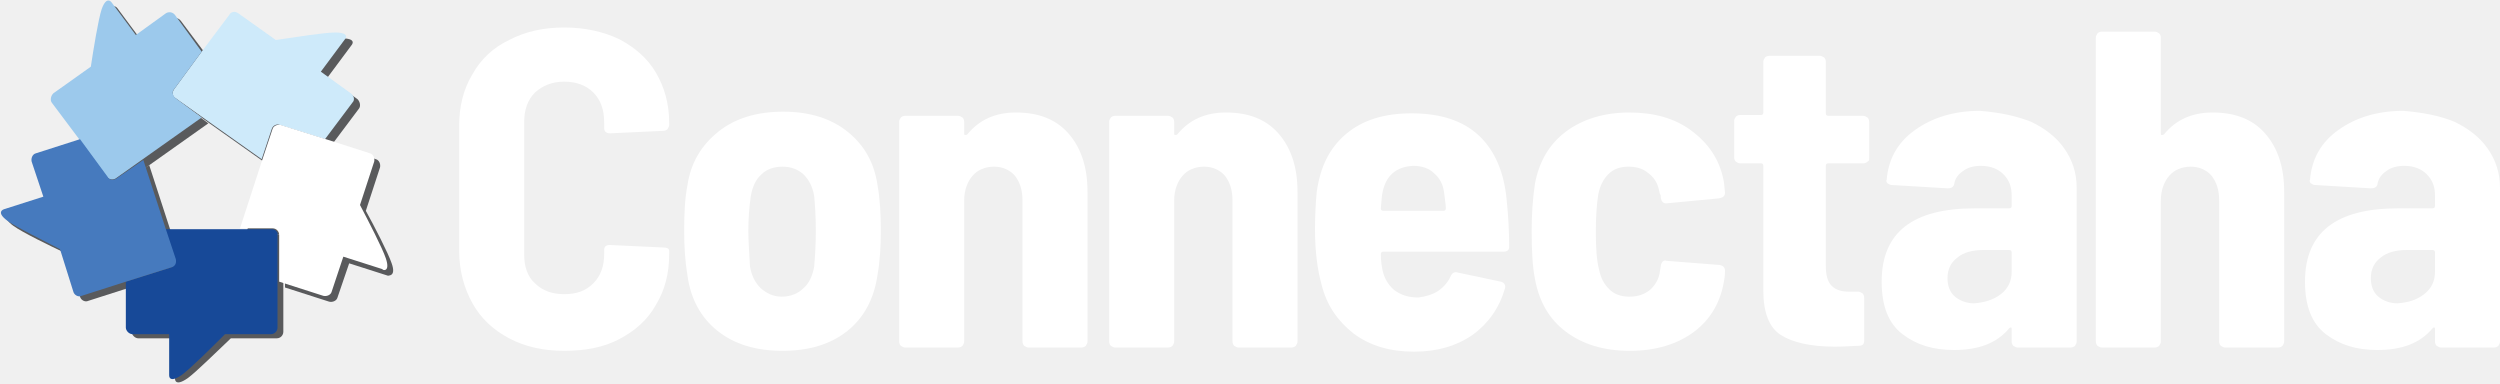
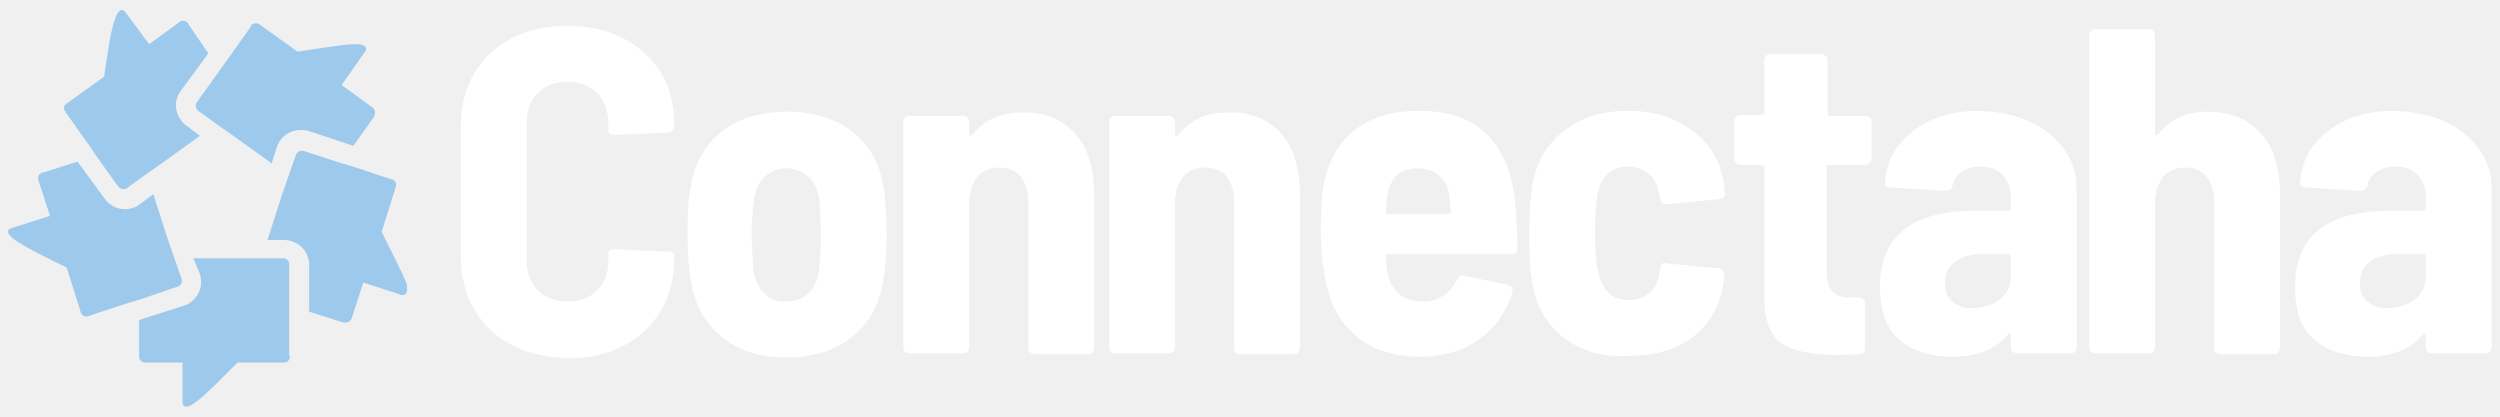
- <svg xmlns="http://www.w3.org/2000/svg" version="1.1" id="Layer_1" x="0px" y="0px" viewBox="0 0 300 46" style="enable-background:new 0 0 300 46;" xml:space="preserve">
+ <svg xmlns="http://www.w3.org/2000/svg" version="1.1" id="Layer_1" x="0px" y="0px" viewBox="0 0 300 50" style="enable-background:new 0 0 300 50;" xml:space="preserve">
  <style type="text/css">
- 	.st0{fill:#FFFFFF;}
- 	.st1{fill:none;}
- 	.st2{fill:#595A5C;}
- 	.st3{fill:#CEEAFA;}
- 	.st4{fill:#174998;}
- 	.st5{fill:#9CC9EC;}
- 	.st6{fill:#467ABE;}
+ 	.st0{enable-background:new    ;}
+ 	.st1{fill:#FFFFFF;}
+ 	.st2{fill:#9CC9EC;}
</style>
  <g>
-     <g>
-       <path class="st0" d="M61.1,40.6c-1.9-1-3.4-2.4-4.4-4.2c-1-1.8-1.6-3.9-1.6-6.3v-15c0-2.3,0.5-4.4,1.6-6.2c1-1.8,2.5-3.2,4.4-4.1    c1.9-1,4.1-1.5,6.6-1.5c2.5,0,4.7,0.5,6.6,1.4c1.9,1,3.4,2.3,4.4,4c1,1.7,1.6,3.7,1.6,6v0.3c0,0.2-0.1,0.3-0.2,0.5    c-0.1,0.1-0.3,0.2-0.5,0.2l-6.4,0.3c-0.4,0-0.7-0.2-0.7-0.6v-0.7c0-1.5-0.4-2.7-1.3-3.6c-0.9-0.9-2.1-1.3-3.5-1.3    c-1.5,0-2.6,0.5-3.5,1.3c-0.9,0.9-1.3,2.1-1.3,3.6v15.8c0,1.5,0.4,2.7,1.3,3.5c0.9,0.9,2.1,1.3,3.5,1.3c1.5,0,2.6-0.4,3.5-1.3    c0.9-0.9,1.3-2.1,1.3-3.5V30c0-0.4,0.2-0.6,0.7-0.6l6.4,0.3c0.4,0,0.7,0.1,0.7,0.4v0.4c0,2.3-0.5,4.3-1.6,6.1    c-1,1.8-2.5,3.1-4.4,4.1c-1.9,1-4.1,1.4-6.6,1.4C65.2,42.1,63,41.6,61.1,40.6z" />
-       <path class="st0" d="M86.1,39.7c-2-1.6-3.2-3.8-3.6-6.6c-0.3-1.8-0.4-3.6-0.4-5.4c0-2.2,0.1-4,0.4-5.5c0.4-2.7,1.7-4.8,3.7-6.4    c2-1.6,4.6-2.4,7.8-2.4c3.1,0,5.7,0.8,7.7,2.4c2,1.6,3.2,3.7,3.6,6.4c0.3,1.7,0.4,3.5,0.4,5.5c0,1.8-0.1,3.6-0.4,5.3    c-0.4,2.8-1.6,5.1-3.6,6.7c-2,1.6-4.6,2.4-7.8,2.4C90.7,42.1,88.1,41.3,86.1,39.7z M96.4,34.6c0.7-0.6,1.1-1.5,1.3-2.6    c0.1-1.2,0.2-2.6,0.2-4.3c0-1.7-0.1-3.1-0.2-4.2c-0.2-1.1-0.6-1.9-1.3-2.6c-0.7-0.6-1.5-0.9-2.5-0.9c-1,0-1.9,0.3-2.5,0.9    c-0.7,0.6-1.1,1.5-1.3,2.6c-0.2,1.4-0.3,2.8-0.3,4.2c0,1.1,0.1,2.5,0.2,4.3c0.2,1.1,0.6,1.9,1.3,2.6c0.7,0.6,1.5,1,2.5,1    C94.9,35.6,95.8,35.2,96.4,34.6z" />
-       <path class="st0" d="M128.2,16c1.5,1.7,2.3,4,2.3,7v18c0,0.2-0.1,0.3-0.2,0.5c-0.1,0.1-0.3,0.2-0.5,0.2h-6.4    c-0.2,0-0.3-0.1-0.5-0.2c-0.1-0.1-0.2-0.3-0.2-0.5V24.1c0-1.3-0.3-2.2-0.9-3c-0.6-0.7-1.5-1.1-2.5-1.1c-1.1,0-2,0.4-2.6,1.1    c-0.6,0.7-1,1.7-1,3V41c0,0.2-0.1,0.3-0.2,0.5c-0.1,0.1-0.3,0.2-0.5,0.2h-6.4c-0.2,0-0.3-0.1-0.5-0.2c-0.1-0.1-0.2-0.3-0.2-0.5    V14.6c0-0.2,0.1-0.3,0.2-0.5c0.1-0.1,0.3-0.2,0.5-0.2h6.4c0.2,0,0.3,0.1,0.5,0.2c0.1,0.1,0.2,0.3,0.2,0.5V16c0,0.1,0,0.2,0.1,0.2    c0.1,0,0.2,0,0.3-0.1c1.4-1.7,3.3-2.6,5.8-2.6C124.6,13.5,126.7,14.3,128.2,16z" />
-       <path class="st0" d="M153.4,16c1.5,1.7,2.3,4,2.3,7v18c0,0.2-0.1,0.3-0.2,0.5c-0.1,0.1-0.3,0.2-0.5,0.2h-6.4    c-0.2,0-0.3-0.1-0.5-0.2c-0.1-0.1-0.2-0.3-0.2-0.5V24.1c0-1.3-0.3-2.2-0.9-3c-0.6-0.7-1.5-1.1-2.5-1.1c-1.1,0-2,0.4-2.6,1.1    c-0.6,0.7-1,1.7-1,3V41c0,0.2-0.1,0.3-0.2,0.5c-0.1,0.1-0.3,0.2-0.5,0.2h-6.4c-0.2,0-0.3-0.1-0.5-0.2c-0.1-0.1-0.2-0.3-0.2-0.5    V14.6c0-0.2,0.1-0.3,0.2-0.5c0.1-0.1,0.3-0.2,0.5-0.2h6.4c0.2,0,0.3,0.1,0.5,0.2c0.1,0.1,0.2,0.3,0.2,0.5V16c0,0.1,0,0.2,0.1,0.2    c0.1,0,0.2,0,0.3-0.1c1.4-1.7,3.3-2.6,5.8-2.6C149.8,13.5,151.9,14.3,153.4,16z" />
-       <path class="st0" d="M172.6,34.9c0.7-0.5,1.2-1.1,1.5-1.8c0.2-0.4,0.5-0.5,0.8-0.4l5.2,1.1c0.4,0.1,0.6,0.4,0.5,0.8    c-0.7,2.4-2,4.2-3.9,5.6c-1.9,1.3-4.2,2-7,2c-2.9,0-5.3-0.7-7.3-2.2c-1.9-1.5-3.2-3.4-3.8-5.8c-0.5-1.8-0.8-4-0.8-6.7    c0-1.8,0.1-3.3,0.2-4.4c0.4-3,1.5-5.3,3.5-7c2-1.7,4.6-2.5,7.9-2.5c3.5,0,6.2,0.9,8.1,2.7c1.9,1.8,3,4.4,3.3,7.7    c0.2,1.9,0.3,3.8,0.3,5.6c0,0.4-0.2,0.6-0.7,0.6H166c-0.2,0-0.3,0.1-0.3,0.3c0,0.8,0.1,1.4,0.2,1.9c0.2,1,0.7,1.8,1.4,2.4    c0.8,0.6,1.7,0.9,2.9,0.9C171.1,35.6,172,35.3,172.6,34.9z M165.9,23.1c-0.1,0.4-0.1,1-0.2,1.9c0,0.2,0.1,0.3,0.3,0.3h7.2    c0.2,0,0.3-0.1,0.3-0.3c0-0.4-0.1-1-0.2-1.8c-0.1-1-0.5-1.8-1.2-2.4c-0.6-0.6-1.5-0.9-2.5-0.9C167.5,20,166.3,21.1,165.9,23.1z" />
-       <path class="st0" d="M187.9,39.8c-2-1.5-3.2-3.6-3.7-6.3c-0.3-1.5-0.4-3.4-0.4-5.8c0-1.8,0.1-3.7,0.4-5.7c0.5-2.6,1.7-4.7,3.7-6.2    c2-1.5,4.6-2.3,7.6-2.3c3,0,5.5,0.7,7.5,2.2c2,1.5,3.3,3.4,3.8,5.8c0.1,0.3,0.1,0.8,0.2,1.6c0,0.4-0.2,0.6-0.7,0.7l-6.3,0.6h-0.1    c-0.3,0-0.5-0.2-0.6-0.6c0-0.3,0-0.4-0.1-0.5c-0.1-0.3-0.1-0.5-0.2-0.8c-0.2-0.7-0.6-1.3-1.3-1.8c-0.6-0.5-1.4-0.7-2.3-0.7    c-1,0-1.8,0.3-2.4,0.9c-0.6,0.6-1,1.4-1.2,2.4c-0.2,1.2-0.3,2.7-0.3,4.5c0,2,0.1,3.5,0.4,4.6c0.2,1,0.6,1.7,1.2,2.3    c0.6,0.6,1.4,0.9,2.4,0.9c1.1,0,1.9-0.3,2.6-0.9c0.6-0.6,1-1.3,1.1-2.2l0.1-0.6c0-0.2,0.1-0.3,0.2-0.5c0.1-0.1,0.3-0.2,0.5-0.1    l6.4,0.5c0.4,0.1,0.6,0.3,0.6,0.7c0,0.2,0,0.6-0.1,1.1c-0.4,2.6-1.6,4.7-3.6,6.2c-2,1.5-4.6,2.3-7.7,2.3    C192.4,42.1,189.9,41.3,187.9,39.8z" />
-       <path class="st0" d="M224.1,19.4c-0.1,0.1-0.3,0.2-0.5,0.2h-4.2c-0.2,0-0.3,0.1-0.3,0.3v12c0,1.1,0.2,1.9,0.7,2.4    c0.5,0.5,1.2,0.7,2.1,0.7h1.1c0.2,0,0.3,0.1,0.5,0.2c0.1,0.1,0.2,0.3,0.2,0.5v5.2c0,0.4-0.2,0.6-0.7,0.6c-0.6,0-1.5,0.1-2.8,0.1    c-2.9,0-5.1-0.5-6.5-1.4c-1.4-0.9-2.1-2.7-2.1-5.3v-15c0-0.2-0.1-0.3-0.3-0.3h-2.5c-0.2,0-0.3-0.1-0.5-0.2    c-0.1-0.1-0.2-0.3-0.2-0.5v-4.4c0-0.2,0.1-0.3,0.2-0.5c0.1-0.1,0.3-0.2,0.5-0.2h2.5c0.2,0,0.3-0.1,0.3-0.3V7.4    c0-0.2,0.1-0.3,0.2-0.5c0.1-0.1,0.3-0.2,0.5-0.2h6.1c0.2,0,0.3,0.1,0.5,0.2c0.1,0.1,0.2,0.3,0.2,0.5v6.2c0,0.2,0.1,0.3,0.3,0.3    h4.2c0.2,0,0.3,0.1,0.5,0.2c0.1,0.1,0.2,0.3,0.2,0.5V19C224.3,19.2,224.3,19.3,224.1,19.4z" />
-       <path class="st0" d="M243.7,14.6c1.7,0.8,3.1,1.9,4,3.2c1,1.4,1.5,3,1.5,4.7V41c0,0.2-0.1,0.3-0.2,0.5c-0.1,0.1-0.3,0.2-0.5,0.2    h-6.4c-0.2,0-0.3-0.1-0.5-0.2c-0.1-0.1-0.2-0.3-0.2-0.5v-1.5c0-0.1,0-0.2-0.1-0.2c-0.1,0-0.1,0-0.2,0.1c-1.5,1.8-3.7,2.6-6.6,2.6    c-2.5,0-4.5-0.6-6.2-1.9c-1.7-1.3-2.5-3.4-2.5-6.3c0-5.9,3.7-8.8,11.2-8.8h4.1c0.2,0,0.3-0.1,0.3-0.3v-1.2c0-1.1-0.3-1.9-1-2.6    c-0.6-0.6-1.5-1-2.7-1c-0.8,0-1.6,0.2-2.1,0.6c-0.6,0.4-1,0.9-1.1,1.6c-0.1,0.4-0.4,0.5-0.8,0.5l-6.7-0.4c-0.2,0-0.3-0.1-0.5-0.2    c-0.1-0.1-0.2-0.3-0.1-0.4c0.2-2.5,1.3-4.5,3.4-6c2.1-1.5,4.7-2.3,7.8-2.3C240,13.5,241.9,13.9,243.7,14.6z M240.1,35.3    c0.9-0.7,1.3-1.6,1.3-2.7v-2.3c0-0.2-0.1-0.3-0.3-0.3H238c-1.3,0-2.4,0.3-3.1,0.9c-0.8,0.6-1.2,1.4-1.2,2.5c0,0.9,0.3,1.7,0.9,2.2    c0.6,0.5,1.4,0.8,2.3,0.8C238.1,36.3,239.2,36,240.1,35.3z" />
-       <path class="st0" d="M271.8,16c1.5,1.7,2.3,4,2.3,7v18c0,0.2-0.1,0.3-0.2,0.5c-0.1,0.1-0.3,0.2-0.5,0.2H267    c-0.2,0-0.3-0.1-0.5-0.2c-0.1-0.1-0.2-0.3-0.2-0.5V24.1c0-1.3-0.3-2.2-0.9-3c-0.6-0.7-1.5-1.1-2.5-1.1c-1.1,0-2,0.4-2.6,1.1    c-0.6,0.7-1,1.7-1,3V41c0,0.2-0.1,0.3-0.2,0.5c-0.1,0.1-0.3,0.2-0.5,0.2h-6.4c-0.2,0-0.3-0.1-0.5-0.2c-0.1-0.1-0.2-0.3-0.2-0.5    V4.5c0-0.2,0.1-0.3,0.2-0.5c0.1-0.1,0.3-0.2,0.5-0.2h6.4c0.2,0,0.3,0.1,0.5,0.2c0.1,0.1,0.2,0.3,0.2,0.5V16c0,0.1,0,0.2,0.1,0.2    c0.1,0,0.2,0,0.3-0.1c1.4-1.7,3.3-2.6,5.8-2.6C268.2,13.5,270.3,14.3,271.8,16z" />
-       <path class="st0" d="M294.5,14.6c1.7,0.8,3.1,1.9,4,3.2c1,1.4,1.5,3,1.5,4.7V41c0,0.2-0.1,0.3-0.2,0.5c-0.1,0.1-0.3,0.2-0.5,0.2    h-6.4c-0.2,0-0.3-0.1-0.5-0.2c-0.1-0.1-0.2-0.3-0.2-0.5v-1.5c0-0.1,0-0.2-0.1-0.2c-0.1,0-0.1,0-0.2,0.1c-1.5,1.8-3.7,2.6-6.6,2.6    c-2.5,0-4.5-0.6-6.2-1.9c-1.7-1.3-2.5-3.4-2.5-6.3c0-5.9,3.7-8.8,11.2-8.8h4.1c0.2,0,0.3-0.1,0.3-0.3v-1.2c0-1.1-0.3-1.9-1-2.6    c-0.6-0.6-1.5-1-2.7-1c-0.8,0-1.6,0.2-2.1,0.6c-0.6,0.4-1,0.9-1.1,1.6c-0.1,0.4-0.4,0.5-0.8,0.5l-6.7-0.4c-0.2,0-0.3-0.1-0.5-0.2    c-0.1-0.1-0.2-0.3-0.1-0.4c0.2-2.5,1.3-4.5,3.4-6c2.1-1.5,4.7-2.3,7.8-2.3C290.8,13.5,292.8,13.9,294.5,14.6z M290.9,35.3    c0.9-0.7,1.3-1.6,1.3-2.7v-2.3c0-0.2-0.1-0.3-0.3-0.3h-3.1c-1.3,0-2.4,0.3-3.1,0.9c-0.8,0.6-1.2,1.4-1.2,2.5    c0,0.9,0.3,1.7,0.9,2.2c0.6,0.5,1.4,0.8,2.3,0.8C289,36.3,290,36,290.9,35.3z" />
+     <g class="st0">
+       <path class="st1" d="M61.4,41.4c-1.9-1-3.4-2.4-4.5-4.3c-1.1-1.9-1.6-4-1.6-6.4V15.2c0-2.4,0.5-4.5,1.6-6.4    C58,7,59.5,5.6,61.4,4.6c1.9-1,4.1-1.5,6.7-1.5c2.5,0,4.7,0.5,6.7,1.5c1.9,1,3.4,2.4,4.5,4.1c1.1,1.8,1.6,3.9,1.6,6.2v0.3    c0,0.2-0.1,0.4-0.2,0.5c-0.1,0.1-0.3,0.2-0.5,0.2l-6.5,0.3c-0.4,0-0.7-0.2-0.7-0.6v-0.7c0-1.5-0.4-2.7-1.3-3.7    c-0.9-0.9-2.1-1.4-3.6-1.4c-1.5,0-2.7,0.5-3.6,1.4c-0.9,0.9-1.3,2.1-1.3,3.7v16.3c0,1.5,0.4,2.7,1.3,3.6c0.9,0.9,2.1,1.4,3.6,1.4    c1.5,0,2.7-0.5,3.6-1.4c0.9-0.9,1.3-2.1,1.3-3.6v-0.7c0-0.4,0.2-0.6,0.7-0.6l6.5,0.3c0.4,0,0.7,0.1,0.7,0.4v0.4    c0,2.4-0.5,4.5-1.6,6.3c-1.1,1.8-2.5,3.2-4.5,4.2c-1.9,1-4.1,1.5-6.7,1.5C65.6,42.9,63.3,42.4,61.4,41.4z" />
+     </g>
+     <g class="st0">
+       <g>
+         <path class="st1" d="M86.6,40.4c-2-1.6-3.3-3.9-3.7-6.8c-0.3-1.8-0.4-3.7-0.4-5.6c0-2.3,0.1-4.2,0.4-5.6c0.4-2.8,1.7-5,3.7-6.6     c2-1.6,4.7-2.4,7.9-2.4c3.1,0,5.7,0.8,7.8,2.4c2,1.6,3.3,3.8,3.7,6.6c0.3,1.7,0.4,3.6,0.4,5.6c0,1.9-0.1,3.7-0.4,5.5     c-0.4,2.9-1.6,5.2-3.7,6.9c-2,1.6-4.7,2.5-7.9,2.5C91.2,42.9,88.6,42.1,86.6,40.4z M97,35.2c0.7-0.7,1.1-1.6,1.3-2.7     c0.1-1.2,0.2-2.6,0.2-4.4c0-1.7-0.1-3.2-0.2-4.3c-0.2-1.1-0.6-2-1.3-2.6c-0.7-0.6-1.5-1-2.6-1c-1,0-1.9,0.3-2.6,1     c-0.7,0.6-1.1,1.5-1.3,2.6c-0.2,1.4-0.3,2.9-0.3,4.3c0,1.1,0.1,2.6,0.2,4.4c0.2,1.1,0.6,2,1.3,2.7c0.7,0.7,1.6,1,2.6,1     C95.5,36.2,96.3,35.8,97,35.2z" />
+       </g>
+       <g>
+         <path class="st1" d="M129,16c1.5,1.7,2.3,4.1,2.3,7.2v18.6c0,0.2-0.1,0.3-0.2,0.5c-0.1,0.1-0.3,0.2-0.5,0.2h-6.5     c-0.2,0-0.3-0.1-0.5-0.2c-0.1-0.1-0.2-0.3-0.2-0.5V24.3c0-1.3-0.3-2.3-0.9-3.1c-0.6-0.7-1.5-1.1-2.6-1.1c-1.1,0-2,0.4-2.6,1.1     c-0.6,0.8-1,1.8-1,3.1v17.4c0,0.2-0.1,0.3-0.2,0.5c-0.1,0.1-0.3,0.2-0.5,0.2h-6.5c-0.2,0-0.3-0.1-0.5-0.2     c-0.1-0.1-0.2-0.3-0.2-0.5V14.6c0-0.2,0.1-0.3,0.2-0.5c0.1-0.1,0.3-0.2,0.5-0.2h6.5c0.2,0,0.3,0.1,0.5,0.2     c0.1,0.1,0.2,0.3,0.2,0.5v1.5c0,0.1,0,0.2,0.1,0.2c0.1,0,0.2,0,0.3-0.1c1.4-1.8,3.3-2.7,5.9-2.7C125.3,13.4,127.4,14.3,129,16z" />
+       </g>
+     </g>
+     <g class="st0">
+       <path class="st1" d="M153.7,16c1.5,1.7,2.3,4.1,2.3,7.2v18.6c0,0.2-0.1,0.3-0.2,0.5c-0.1,0.1-0.3,0.2-0.5,0.2h-6.5    c-0.2,0-0.3-0.1-0.5-0.2c-0.1-0.1-0.2-0.3-0.2-0.5V24.3c0-1.3-0.3-2.3-0.9-3.1c-0.6-0.7-1.5-1.1-2.6-1.1c-1.1,0-2,0.4-2.6,1.1    c-0.6,0.8-1,1.8-1,3.1v17.4c0,0.2-0.1,0.3-0.2,0.5c-0.1,0.1-0.3,0.2-0.5,0.2h-6.5c-0.2,0-0.3-0.1-0.5-0.2    c-0.1-0.1-0.2-0.3-0.2-0.5V14.6c0-0.2,0.1-0.3,0.2-0.5c0.1-0.1,0.3-0.2,0.5-0.2h6.5c0.2,0,0.3,0.1,0.5,0.2    c0.1,0.1,0.2,0.3,0.2,0.5v1.5c0,0.1,0,0.2,0.1,0.2c0.1,0,0.2,0,0.3-0.1c1.4-1.8,3.3-2.7,5.9-2.7C150,13.4,152.2,14.3,153.7,16z" />
+     </g>
+     <g class="st0">
+       <path class="st1" d="M173.3,35.4c0.7-0.5,1.2-1.1,1.6-1.9c0.2-0.4,0.5-0.6,0.8-0.4l5.3,1.1c0.4,0.1,0.6,0.4,0.5,0.8    c-0.7,2.4-2.1,4.4-4,5.7c-1.9,1.4-4.3,2.1-7.1,2.1c-2.9,0-5.4-0.7-7.3-2.2c-2-1.5-3.2-3.5-3.8-6c-0.5-1.9-0.8-4.2-0.8-6.9    c0-1.9,0.1-3.4,0.2-4.6c0.4-3,1.5-5.4,3.5-7.2c2-1.7,4.6-2.6,8-2.6c3.6,0,6.3,0.9,8.2,2.8c1.9,1.9,3,4.5,3.4,8    c0.2,2,0.3,3.9,0.3,5.7c0,0.4-0.2,0.7-0.7,0.7h-14.8c-0.2,0-0.3,0.1-0.3,0.3c0,0.8,0.1,1.4,0.2,2c0.2,1,0.7,1.9,1.4,2.5    c0.8,0.6,1.7,0.9,2.9,0.9C171.8,36.2,172.6,35.9,173.3,35.4z M166.5,23.4c-0.1,0.4-0.1,1-0.2,2c0,0.2,0.1,0.3,0.3,0.3h7.2    c0.2,0,0.3-0.1,0.3-0.3c0-0.4-0.1-1.1-0.2-1.9c-0.1-1-0.5-1.9-1.2-2.4c-0.6-0.6-1.5-0.9-2.6-0.9C168.1,20.2,166.9,21.2,166.5,23.4    z" />
+     </g>
+     <g class="st0">
+       <path class="st1" d="M187.6,40.5c-2-1.6-3.3-3.7-3.7-6.5c-0.3-1.5-0.4-3.5-0.4-6c0-1.9,0.1-3.8,0.4-5.9c0.5-2.7,1.7-4.8,3.8-6.4    c2-1.6,4.6-2.4,7.7-2.4c3,0,5.5,0.8,7.6,2.3c2.1,1.5,3.3,3.5,3.8,6c0.1,0.3,0.1,0.9,0.2,1.6c0,0.4-0.2,0.6-0.7,0.7l-6.4,0.6h-0.1    c-0.3,0-0.5-0.2-0.6-0.6c0-0.3,0-0.4-0.1-0.6c-0.1-0.3-0.1-0.6-0.2-0.8c-0.2-0.7-0.6-1.4-1.3-1.8c-0.6-0.5-1.4-0.7-2.3-0.7    c-1,0-1.8,0.3-2.4,0.9c-0.6,0.6-1,1.4-1.2,2.4c-0.2,1.2-0.3,2.8-0.3,4.6c0,2,0.1,3.6,0.4,4.8c0.2,1,0.6,1.8,1.2,2.4    c0.6,0.6,1.4,0.9,2.4,0.9c1.1,0,1.9-0.3,2.6-0.9c0.6-0.6,1-1.3,1.1-2.2l0.1-0.7c0-0.2,0.1-0.3,0.2-0.5c0.1-0.1,0.3-0.2,0.5-0.1    l6.4,0.6c0.4,0.1,0.6,0.3,0.6,0.7c0,0.2,0,0.6-0.1,1.1c-0.4,2.7-1.6,4.8-3.6,6.4c-2.1,1.6-4.7,2.3-7.8,2.3    C192.2,42.9,189.7,42.1,187.6,40.5z" />
+     </g>
+     <g class="st0">
+       <path class="st1" d="M224.3,19.6c-0.1,0.1-0.3,0.2-0.5,0.2h-4.3c-0.2,0-0.3,0.1-0.3,0.3v12.4c0,1.1,0.2,2,0.7,2.5    c0.5,0.5,1.2,0.7,2.1,0.7h1.1c0.2,0,0.3,0.1,0.5,0.2c0.1,0.1,0.2,0.3,0.2,0.5v5.4c0,0.4-0.2,0.7-0.7,0.7c-0.6,0-1.6,0.1-2.8,0.1    c-2.9,0-5.1-0.5-6.5-1.4c-1.4-1-2.1-2.8-2.1-5.4V20.1c0-0.2-0.1-0.3-0.3-0.3h-2.6c-0.2,0-0.3-0.1-0.5-0.2    c-0.1-0.1-0.2-0.3-0.2-0.5v-4.6c0-0.2,0.1-0.3,0.2-0.5c0.1-0.1,0.3-0.2,0.5-0.2h2.6c0.2,0,0.3-0.1,0.3-0.3V7.2    c0-0.2,0.1-0.3,0.2-0.5c0.1-0.1,0.3-0.2,0.5-0.2h6.2c0.2,0,0.3,0.1,0.5,0.2c0.1,0.1,0.2,0.3,0.2,0.5v6.4c0,0.2,0.1,0.3,0.3,0.3    h4.3c0.2,0,0.3,0.1,0.5,0.2c0.1,0.1,0.2,0.3,0.2,0.5v4.6C224.5,19.3,224.4,19.5,224.3,19.6z" />
+       <path class="st1" d="M243.6,14.6c1.7,0.8,3.1,1.9,4.1,3.3c1,1.4,1.5,3,1.5,4.9v18.9c0,0.2-0.1,0.3-0.2,0.5    c-0.1,0.1-0.3,0.2-0.5,0.2H242c-0.2,0-0.3-0.1-0.5-0.2c-0.1-0.1-0.2-0.3-0.2-0.5v-1.5c0-0.1,0-0.2-0.1-0.2c-0.1,0-0.1,0-0.2,0.1    c-1.5,1.8-3.7,2.7-6.7,2.7c-2.5,0-4.6-0.6-6.2-1.9c-1.7-1.3-2.5-3.5-2.5-6.5c0-6,3.8-9.1,11.3-9.1h4.1c0.2,0,0.3-0.1,0.3-0.3v-1.3    c0-1.1-0.3-2-1-2.7c-0.6-0.7-1.5-1-2.7-1c-0.9,0-1.6,0.2-2.2,0.6c-0.6,0.4-1,1-1.1,1.7c-0.1,0.4-0.4,0.6-0.8,0.6l-6.7-0.4    c-0.2,0-0.3-0.1-0.5-0.2c-0.1-0.1-0.2-0.3-0.1-0.4c0.2-2.6,1.3-4.6,3.4-6.2c2.1-1.6,4.7-2.4,7.9-2.4    C239.9,13.4,241.9,13.8,243.6,14.6z M240,35.9c0.9-0.7,1.3-1.6,1.3-2.8v-2.3c0-0.2-0.1-0.3-0.3-0.3h-3.2c-1.3,0-2.4,0.3-3.2,0.9    c-0.8,0.6-1.2,1.4-1.2,2.6c0,1,0.3,1.7,0.9,2.2c0.6,0.5,1.4,0.8,2.3,0.8C238.1,36.9,239.1,36.6,240,35.9z" />
+     </g>
+     <g class="st0">
+       <path class="st1" d="M271.3,16c1.5,1.7,2.3,4.1,2.3,7.2v18.6c0,0.2-0.1,0.3-0.2,0.5c-0.1,0.1-0.3,0.2-0.5,0.2h-6.5    c-0.2,0-0.3-0.1-0.5-0.2c-0.1-0.1-0.2-0.3-0.2-0.5V24.3c0-1.3-0.3-2.3-0.9-3.1c-0.6-0.7-1.5-1.1-2.6-1.1c-1.1,0-2,0.4-2.6,1.1    c-0.6,0.8-1,1.8-1,3.1v17.4c0,0.2-0.1,0.3-0.2,0.5c-0.1,0.1-0.3,0.2-0.5,0.2h-6.5c-0.2,0-0.3-0.1-0.5-0.2    c-0.1-0.1-0.2-0.3-0.2-0.5V4.2c0-0.2,0.1-0.3,0.2-0.5c0.1-0.1,0.3-0.2,0.5-0.2h6.5c0.2,0,0.3,0.1,0.5,0.2c0.1,0.1,0.2,0.3,0.2,0.5    v11.8c0,0.1,0,0.2,0.1,0.2c0.1,0,0.2,0,0.3-0.1c1.4-1.8,3.3-2.7,5.9-2.7C267.7,13.4,269.8,14.3,271.3,16z" />
+     </g>
+     <g class="st0">
+       <path class="st1" d="M293.4,14.6c1.7,0.8,3.1,1.9,4.1,3.3c1,1.4,1.5,3,1.5,4.9v18.9c0,0.2-0.1,0.3-0.2,0.5    c-0.1,0.1-0.3,0.2-0.5,0.2h-6.5c-0.2,0-0.3-0.1-0.5-0.2c-0.1-0.1-0.2-0.3-0.2-0.5v-1.5c0-0.1,0-0.2-0.1-0.2c-0.1,0-0.1,0-0.2,0.1    c-1.5,1.8-3.7,2.7-6.7,2.7c-2.5,0-4.6-0.6-6.2-1.9c-1.7-1.3-2.5-3.5-2.5-6.5c0-6,3.8-9.1,11.3-9.1h4.1c0.2,0,0.3-0.1,0.3-0.3v-1.3    c0-1.1-0.3-2-1-2.7c-0.6-0.7-1.5-1-2.7-1c-0.9,0-1.6,0.2-2.2,0.6c-0.6,0.4-1,1-1.1,1.7c-0.1,0.4-0.4,0.6-0.8,0.6l-6.7-0.4    c-0.2,0-0.3-0.1-0.5-0.2c-0.1-0.1-0.2-0.3-0.1-0.4c0.2-2.6,1.3-4.6,3.4-6.2c2.1-1.6,4.7-2.4,7.9-2.4    C289.7,13.4,291.7,13.8,293.4,14.6z M289.8,35.9c0.9-0.7,1.3-1.6,1.3-2.8v-2.3c0-0.2-0.1-0.3-0.3-0.3h-3.2c-1.3,0-2.4,0.3-3.2,0.9    c-0.8,0.6-1.2,1.4-1.2,2.6c0,1,0.3,1.7,0.9,2.2c0.6,0.5,1.4,0.8,2.3,0.8C287.9,36.9,288.9,36.6,289.8,35.9z" />
    </g>
    <g>
-       <polygon class="st1" points="17.9,19.8 20.6,28.1 29.5,28.1 32.2,19.8 25,14.7   " />
-       <path class="st2" d="M42.9,11.9l-3.6-2.6l2.9-3.9c0,0,0.7-0.8-1.2-0.8c-1.3,0-5,0.6-7.1,0.9l-4.5-3.2c-0.4-0.3-0.9-0.2-1.1,0.2    L25,6.9l-3.3,4.5c-0.3,0.4-0.2,0.8,0.2,1.1l3.1,2.2l7.2,5.1l1.2-3.6c0.1-0.4,0.6-0.7,1-0.5l5.4,1.7l3.3-4.4    C43.3,12.7,43.2,12.2,42.9,11.9z" />
-       <path class="st2" d="M47,31.6c-0.4-1.2-2.1-4.5-3.1-6.3l1.7-5.2c0.1-0.4-0.1-0.9-0.5-1l-5.3-1.7l-5.4-1.7c-0.4-0.1-0.9,0.1-1,0.5    l-1.2,3.6l-2.7,8.3h3.9c0.5,0,0.8,0.4,0.8,0.8v5.6l5.3,1.7c0.4,0.1,0.9-0.1,1-0.5l1.4-4.1l4.7,1.5C46.5,33,47.6,33.3,47,31.6z" />
-       <path class="st2" d="M33.3,28.1h-3.9h-8.9l1.2,3.6c0.1,0.4-0.1,0.9-0.5,1l-5.4,1.7v5.4c0,0.4,0.4,0.8,0.8,0.8h4.4v4.8    c0,0-0.1,1.1,1.5,0c1.1-0.8,3.7-3.4,5.2-4.8h5.5c0.5,0,0.8-0.4,0.8-0.8v-5.4v-5.6C34.2,28.5,33.8,28.1,33.3,28.1z" />
-       <path class="st2" d="M21.9,12.5c-0.4-0.3-0.5-0.8-0.2-1.1L25,6.9l-3.3-4.4c-0.3-0.4-0.8-0.4-1.1-0.2L17,4.9L14.1,1    c0,0-0.6-0.9-1.2,0.8c-0.4,1.2-1,4.9-1.3,6.9l-4.5,3.2C6.8,12.2,6.7,12.7,7,13l3.3,4.4l3.3,4.5c0.3,0.4,0.8,0.4,1.1,0.2l3.1-2.2    l7.2-5.1L21.9,12.5z" />
-       <path class="st2" d="M21.8,31.7l-1.2-3.6l-2.7-8.3l-3.1,2.2c-0.4,0.3-0.9,0.2-1.1-0.2l-3.3-4.5L5,19.1c-0.4,0.1-0.6,0.6-0.5,1    l1.4,4.1l-4.7,1.5c0,0-1.1,0.3,0.4,1.4c1.1,0.8,4.4,2.4,6.3,3.3l1.7,5.2c0.1,0.4,0.6,0.7,1,0.5l5.3-1.7l5.4-1.7    C21.7,32.6,22,32.1,21.8,31.7z" />
+       <path class="st2" d="M26.9,7.7l1-1.4l2.2-3.1l0-0.1c0.1-0.2,0.4-0.3,0.6-0.3c0.1,0,0.3,0,0.4,0.1l4.6,3.3c2-0.3,5.6-0.9,6.9-0.9    c0,0,0,0,0,0c1.9,0,1.2,0.9,1.2,0.9L41,10.2l3.7,2.7c0.3,0.2,0.4,0.7,0.2,1l0,0.1l-2.5,3.5L37,15.7c-0.3-0.1-0.6-0.1-0.9-0.1    c-1.3,0-2.5,0.8-2.9,2.1l-0.6,1.9L28,16.3l-2-1.4l-2.2-1.6c-0.3-0.2-0.4-0.7-0.2-1l2.8-3.9L26.9,7.7z M7.9,12.5l4.6-3.3    c0.3-2.1,0.8-5.7,1.3-6.9c0.3-0.9,0.6-1.1,0.8-1.1c0.2,0,0.4,0.2,0.4,0.2l2.9,3.9l3.7-2.7c0.1-0.1,0.3-0.1,0.4-0.1    c0.2,0,0.4,0.1,0.6,0.3l0,0.1L25,6.4l-3.3,4.5c-1,1.3-0.7,3.2,0.7,4.2l1.6,1.2l-4.6,3.3l-2,1.4l-2.2,1.6c-0.1,0.1-0.3,0.1-0.4,0.1    c-0.2,0-0.4-0.1-0.6-0.3l-2.8-3.9L11.1,18l-1-1.4l-2.2-3.1l0-0.1C7.6,13.2,7.6,12.7,7.9,12.5z M10.7,37.9L10.7,37.9    c-0.1,0-0.2,0.1-0.3,0.1c-0.3,0-0.6-0.2-0.7-0.5L8,32.1c-1.9-0.9-5.1-2.5-6.2-3.3c-1.5-1.1-0.5-1.4-0.5-1.4L6,25.9l-1.4-4.3    c-0.1-0.4,0.1-0.8,0.5-0.9l0.1,0l4.1-1.3l3.3,4.5c0.6,0.8,1.5,1.2,2.4,1.2c0.6,0,1.3-0.2,1.8-0.6l1.6-1.2l1.7,5.3l0.8,2.3l0.9,2.6    c0.1,0.4-0.1,0.8-0.5,0.9L16.6,36l-0.7,0.2l-1.6,0.5L10.7,37.9z M34.8,42.7L34.8,42.7c0,0.5-0.3,0.8-0.7,0.8h-5.6    c-1.5,1.5-4,4.1-5.1,4.8c-0.5,0.4-0.8,0.5-1.1,0.5c-0.4,0-0.4-0.5-0.4-0.5v-4.8h-4.5c-0.4,0-0.7-0.3-0.7-0.7v-0.1v-4.3l5.3-1.7    c0.8-0.2,1.4-0.8,1.8-1.5c0.4-0.7,0.4-1.5,0.2-2.3L23.2,31h5.6h2.4h2.8c0.4,0,0.7,0.3,0.7,0.7v4.8v0.8v1.7V42.7z M48.4,35.4    c-0.1,0-0.2,0-0.2,0l-4.6-1.5l-1.4,4.3c-0.1,0.3-0.4,0.5-0.7,0.5c-0.1,0-0.1,0-0.2,0l-0.1,0l-4.1-1.3v-5.6c0-1.7-1.4-3-3-3h-2    l1.7-5.3l0.8-2.3l0.9-2.6c0.1-0.3,0.4-0.5,0.7-0.5c0.1,0,0.1,0,0.2,0l4.6,1.5l0.7,0.2l1.6,0.5l3.6,1.2l0.1,0    c0.4,0.1,0.6,0.5,0.5,0.9l-1.7,5.4c0.9,1.9,2.6,5.1,3,6.3C49,35.2,48.6,35.4,48.4,35.4z" />
    </g>
  </g>
-   <polygon class="st1" points="17.1,19.2 19.9,27.5 28.7,27.5 31.5,19.2 24.3,14.1 " />
-   <path class="st3" d="M42.1,11.2l-3.6-2.6l2.9-3.9c0,0,0.7-0.8-1.2-0.8c-1.3,0-5,0.6-7.1,0.9l-4.5-3.2c-0.4-0.3-0.9-0.2-1.1,0.2  l-3.3,4.4l-3.3,4.5c-0.3,0.4-0.2,0.9,0.2,1.1l3.1,2.2l7.2,5.1l1.2-3.6c0.1-0.4,0.6-0.7,1-0.5l5.4,1.7l3.3-4.4  C42.6,12,42.5,11.5,42.1,11.2z" />
-   <path class="st0" d="M46.3,31c-0.4-1.2-2.1-4.5-3.1-6.4l1.7-5.2c0.1-0.4-0.1-0.9-0.5-1l-5.3-1.7L33.7,15c-0.4-0.1-0.9,0.1-1,0.5  l-1.2,3.6l-2.7,8.3h3.9c0.5,0,0.8,0.4,0.8,0.8v5.6l5.3,1.7c0.4,0.1,0.9-0.1,1-0.5l1.4-4.2l4.7,1.5C45.8,32.4,46.9,32.8,46.3,31z" />
-   <path class="st4" d="M32.6,27.5h-3.9h-8.9l1.2,3.6c0.1,0.4-0.1,0.9-0.5,1l-5.4,1.7v5.5c0,0.4,0.4,0.8,0.8,0.8h4.4V45  c0,0-0.1,1.1,1.5,0c1.1-0.8,3.7-3.4,5.2-4.9h5.5c0.5,0,0.8-0.4,0.8-0.8v-5.5v-5.6C33.4,27.9,33.1,27.5,32.6,27.5z" />
-   <path class="st5" d="M21.1,11.8c-0.4-0.3-0.5-0.8-0.2-1.1l3.3-4.5L21,1.8c-0.3-0.4-0.8-0.4-1.1-0.2l-3.6,2.6l-2.9-3.9  c0,0-0.6-0.9-1.2,0.8c-0.4,1.2-1,4.9-1.3,6.9l-4.5,3.2C6.1,11.5,6,12,6.2,12.3l3.3,4.4l3.3,4.5c0.3,0.4,0.8,0.4,1.1,0.2l3.1-2.2  l7.2-5.1L21.1,11.8z" />
-   <path class="st6" d="M21.1,31.1l-1.2-3.6l-2.7-8.3L14,21.4c-0.4,0.3-0.9,0.2-1.1-0.2l-3.3-4.5l-5.3,1.7c-0.4,0.1-0.6,0.6-0.5,1  l1.4,4.2l-4.7,1.5c0,0-1.1,0.3,0.4,1.4c1.1,0.8,4.4,2.4,6.3,3.4L8.8,35c0.1,0.4,0.6,0.7,1,0.5l5.3-1.7l5.4-1.7  C21,32,21.2,31.6,21.1,31.1z" />
</svg>
